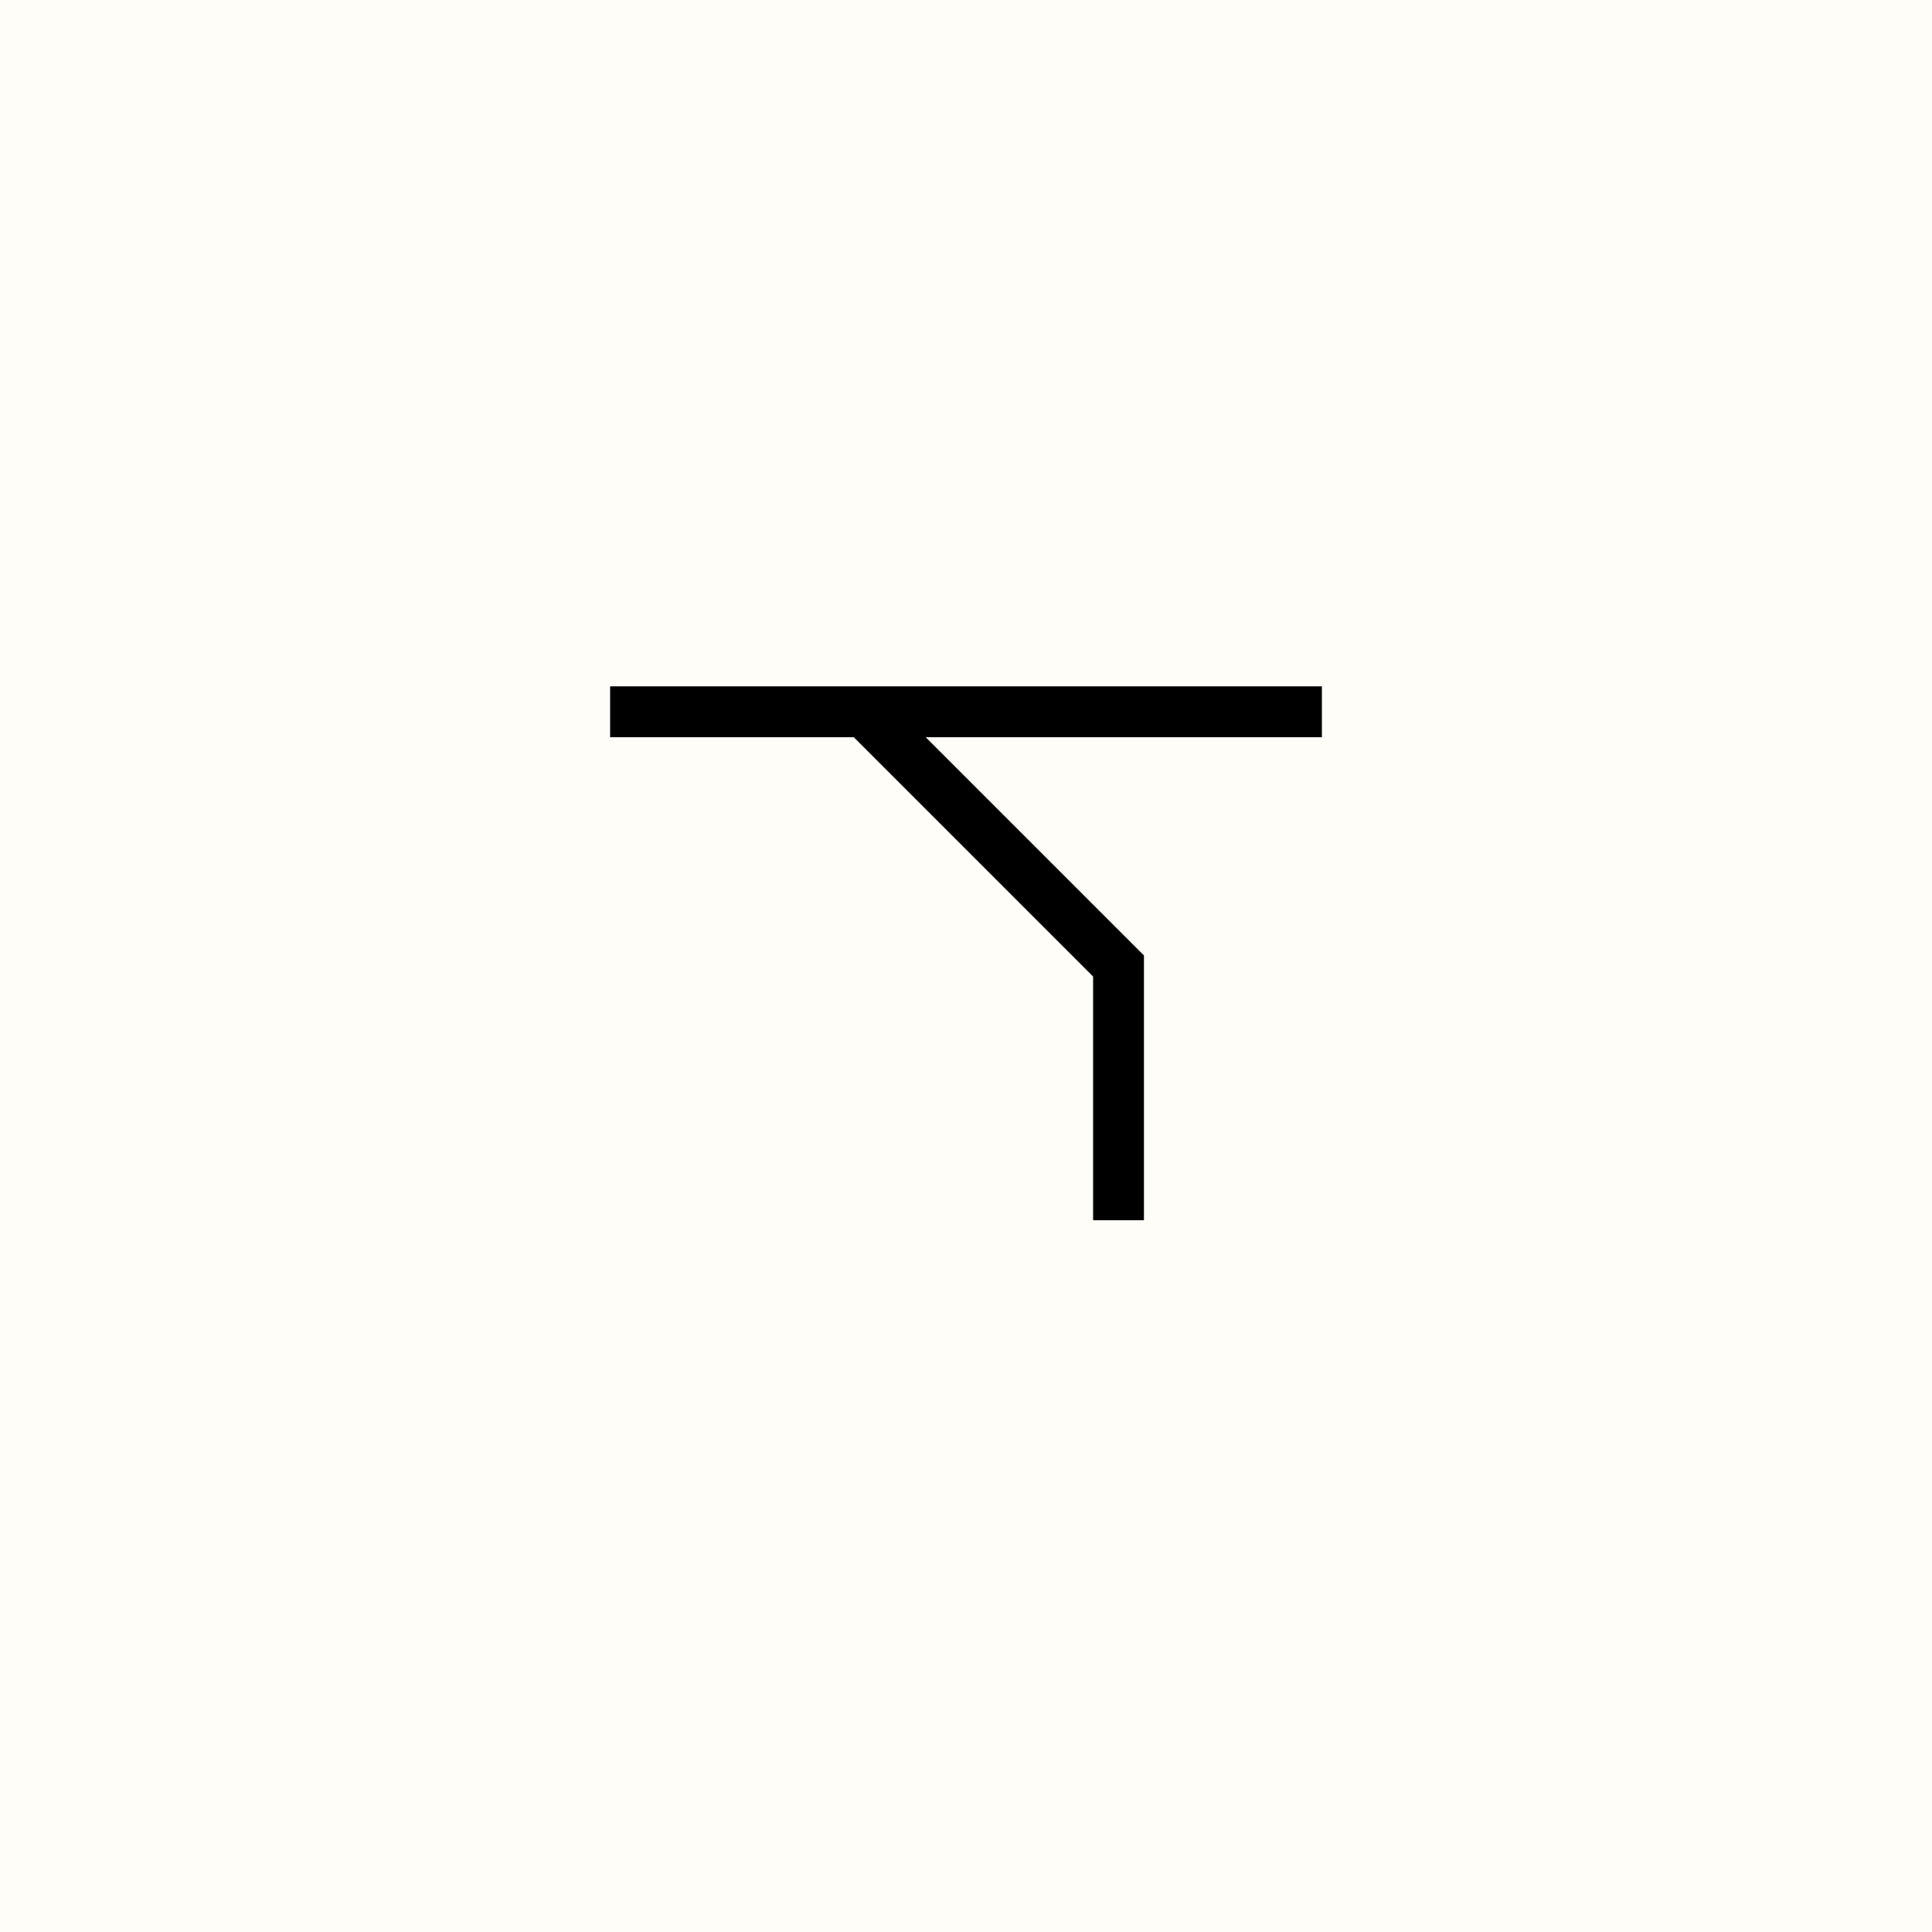
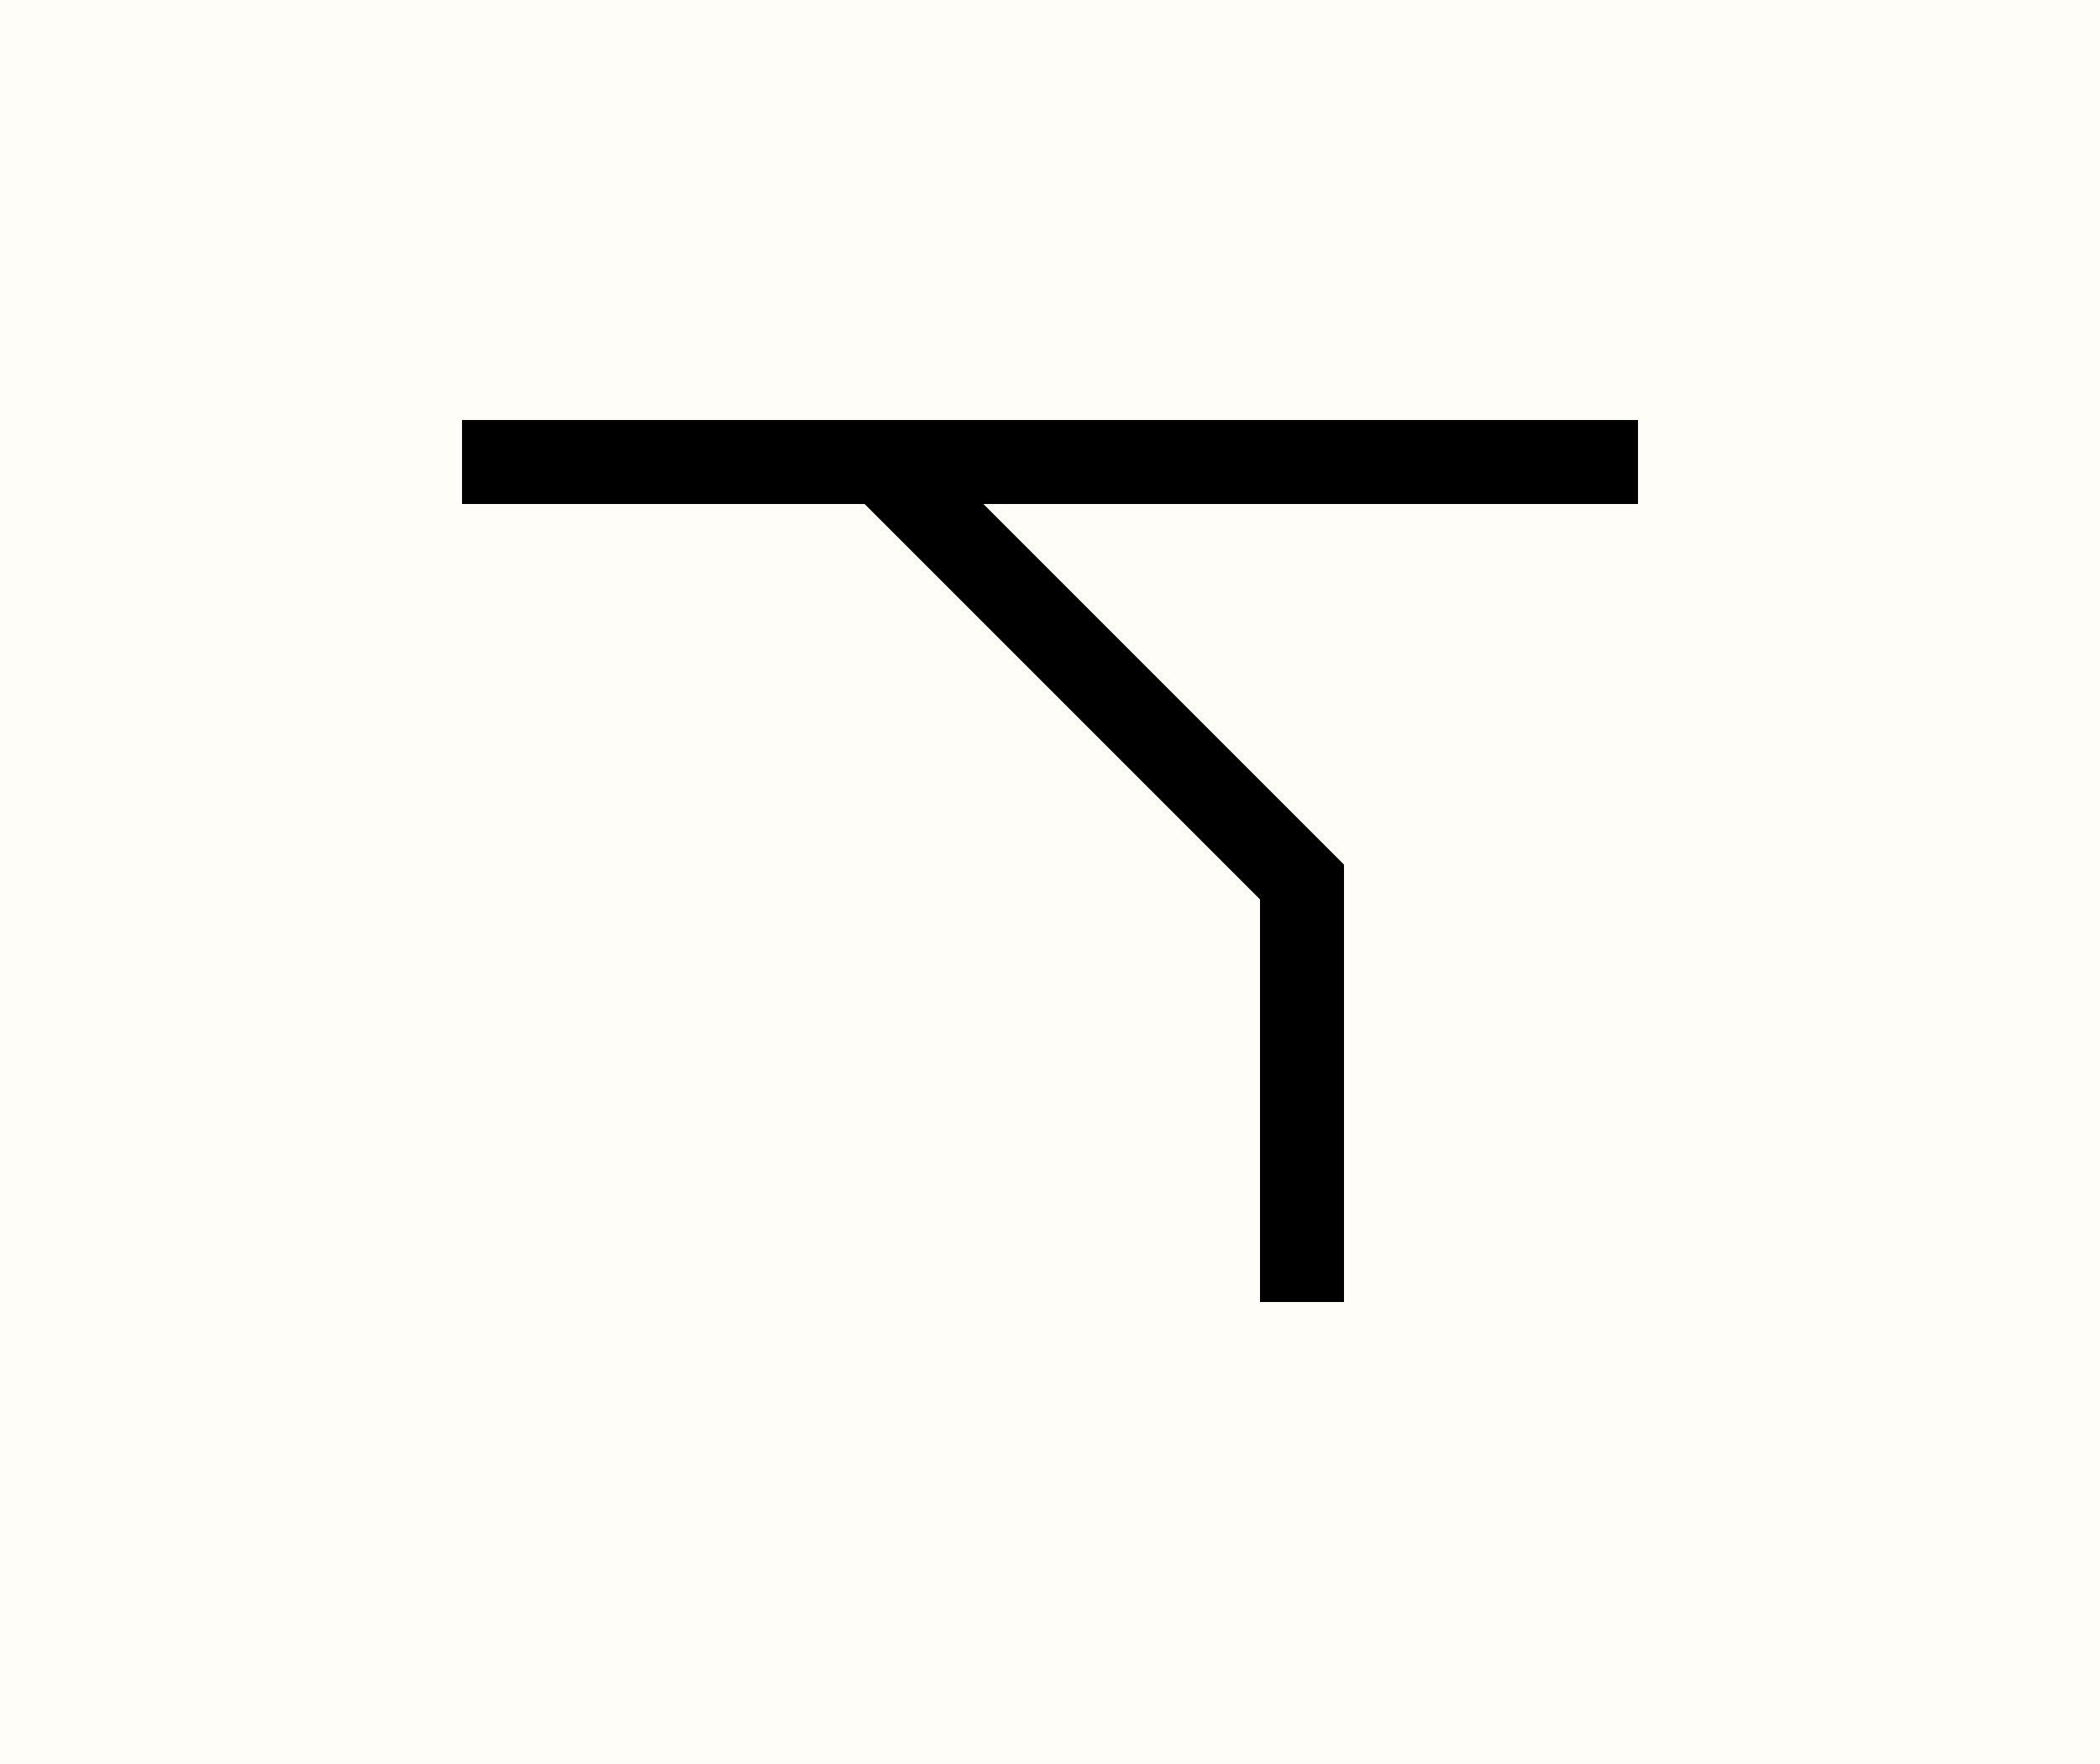
- <svg xmlns="http://www.w3.org/2000/svg" viewBox="-22.0 -14.0 38.0 38.0" width="38" height="38">
-   <rect x="-22.0" y="-14.0" width="38.0" height="38.0" fill="#fffdf8" />
+ <svg xmlns="http://www.w3.org/2000/svg" viewBox="-15.5 -5.5 25 21" width="25" height="21">
+   <rect x="-15.5" y="-5.5" width="25" height="21" fill="#fffdf8" />
  <polyline points="4,0 -10,0 -5,0 0,5 0,10" stroke="black" stroke-width="1" fill="none" />
</svg>
